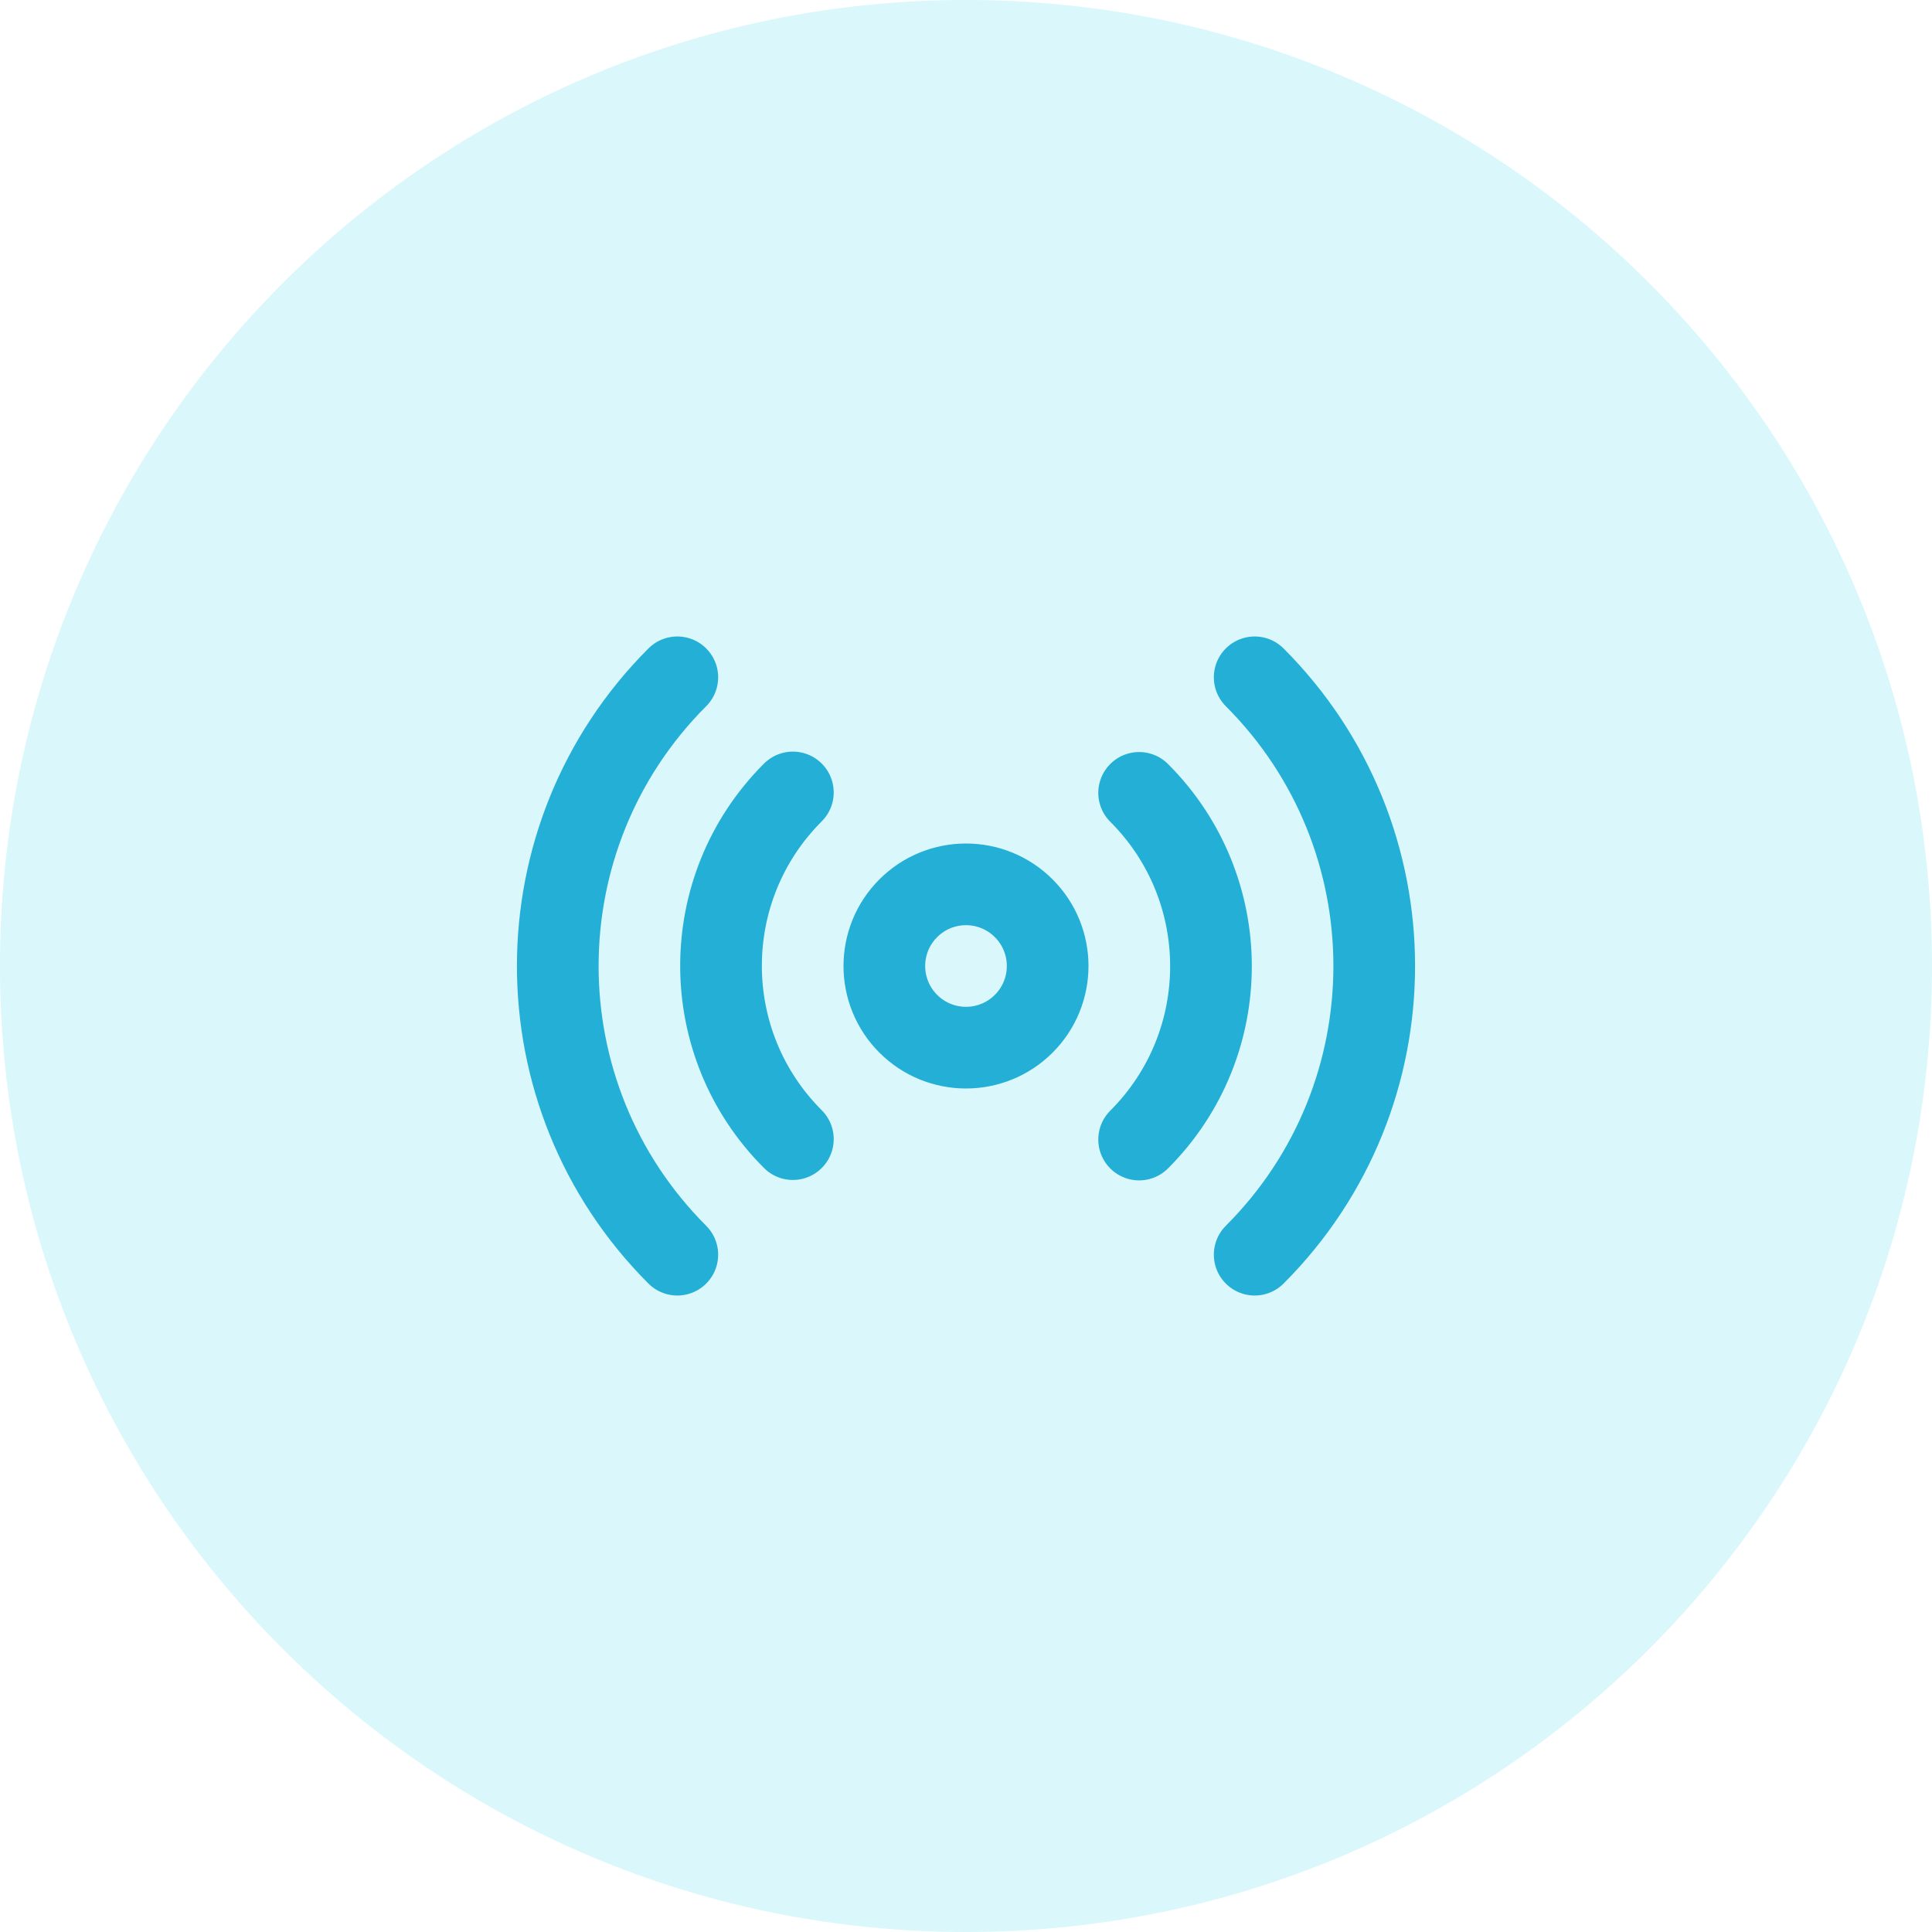
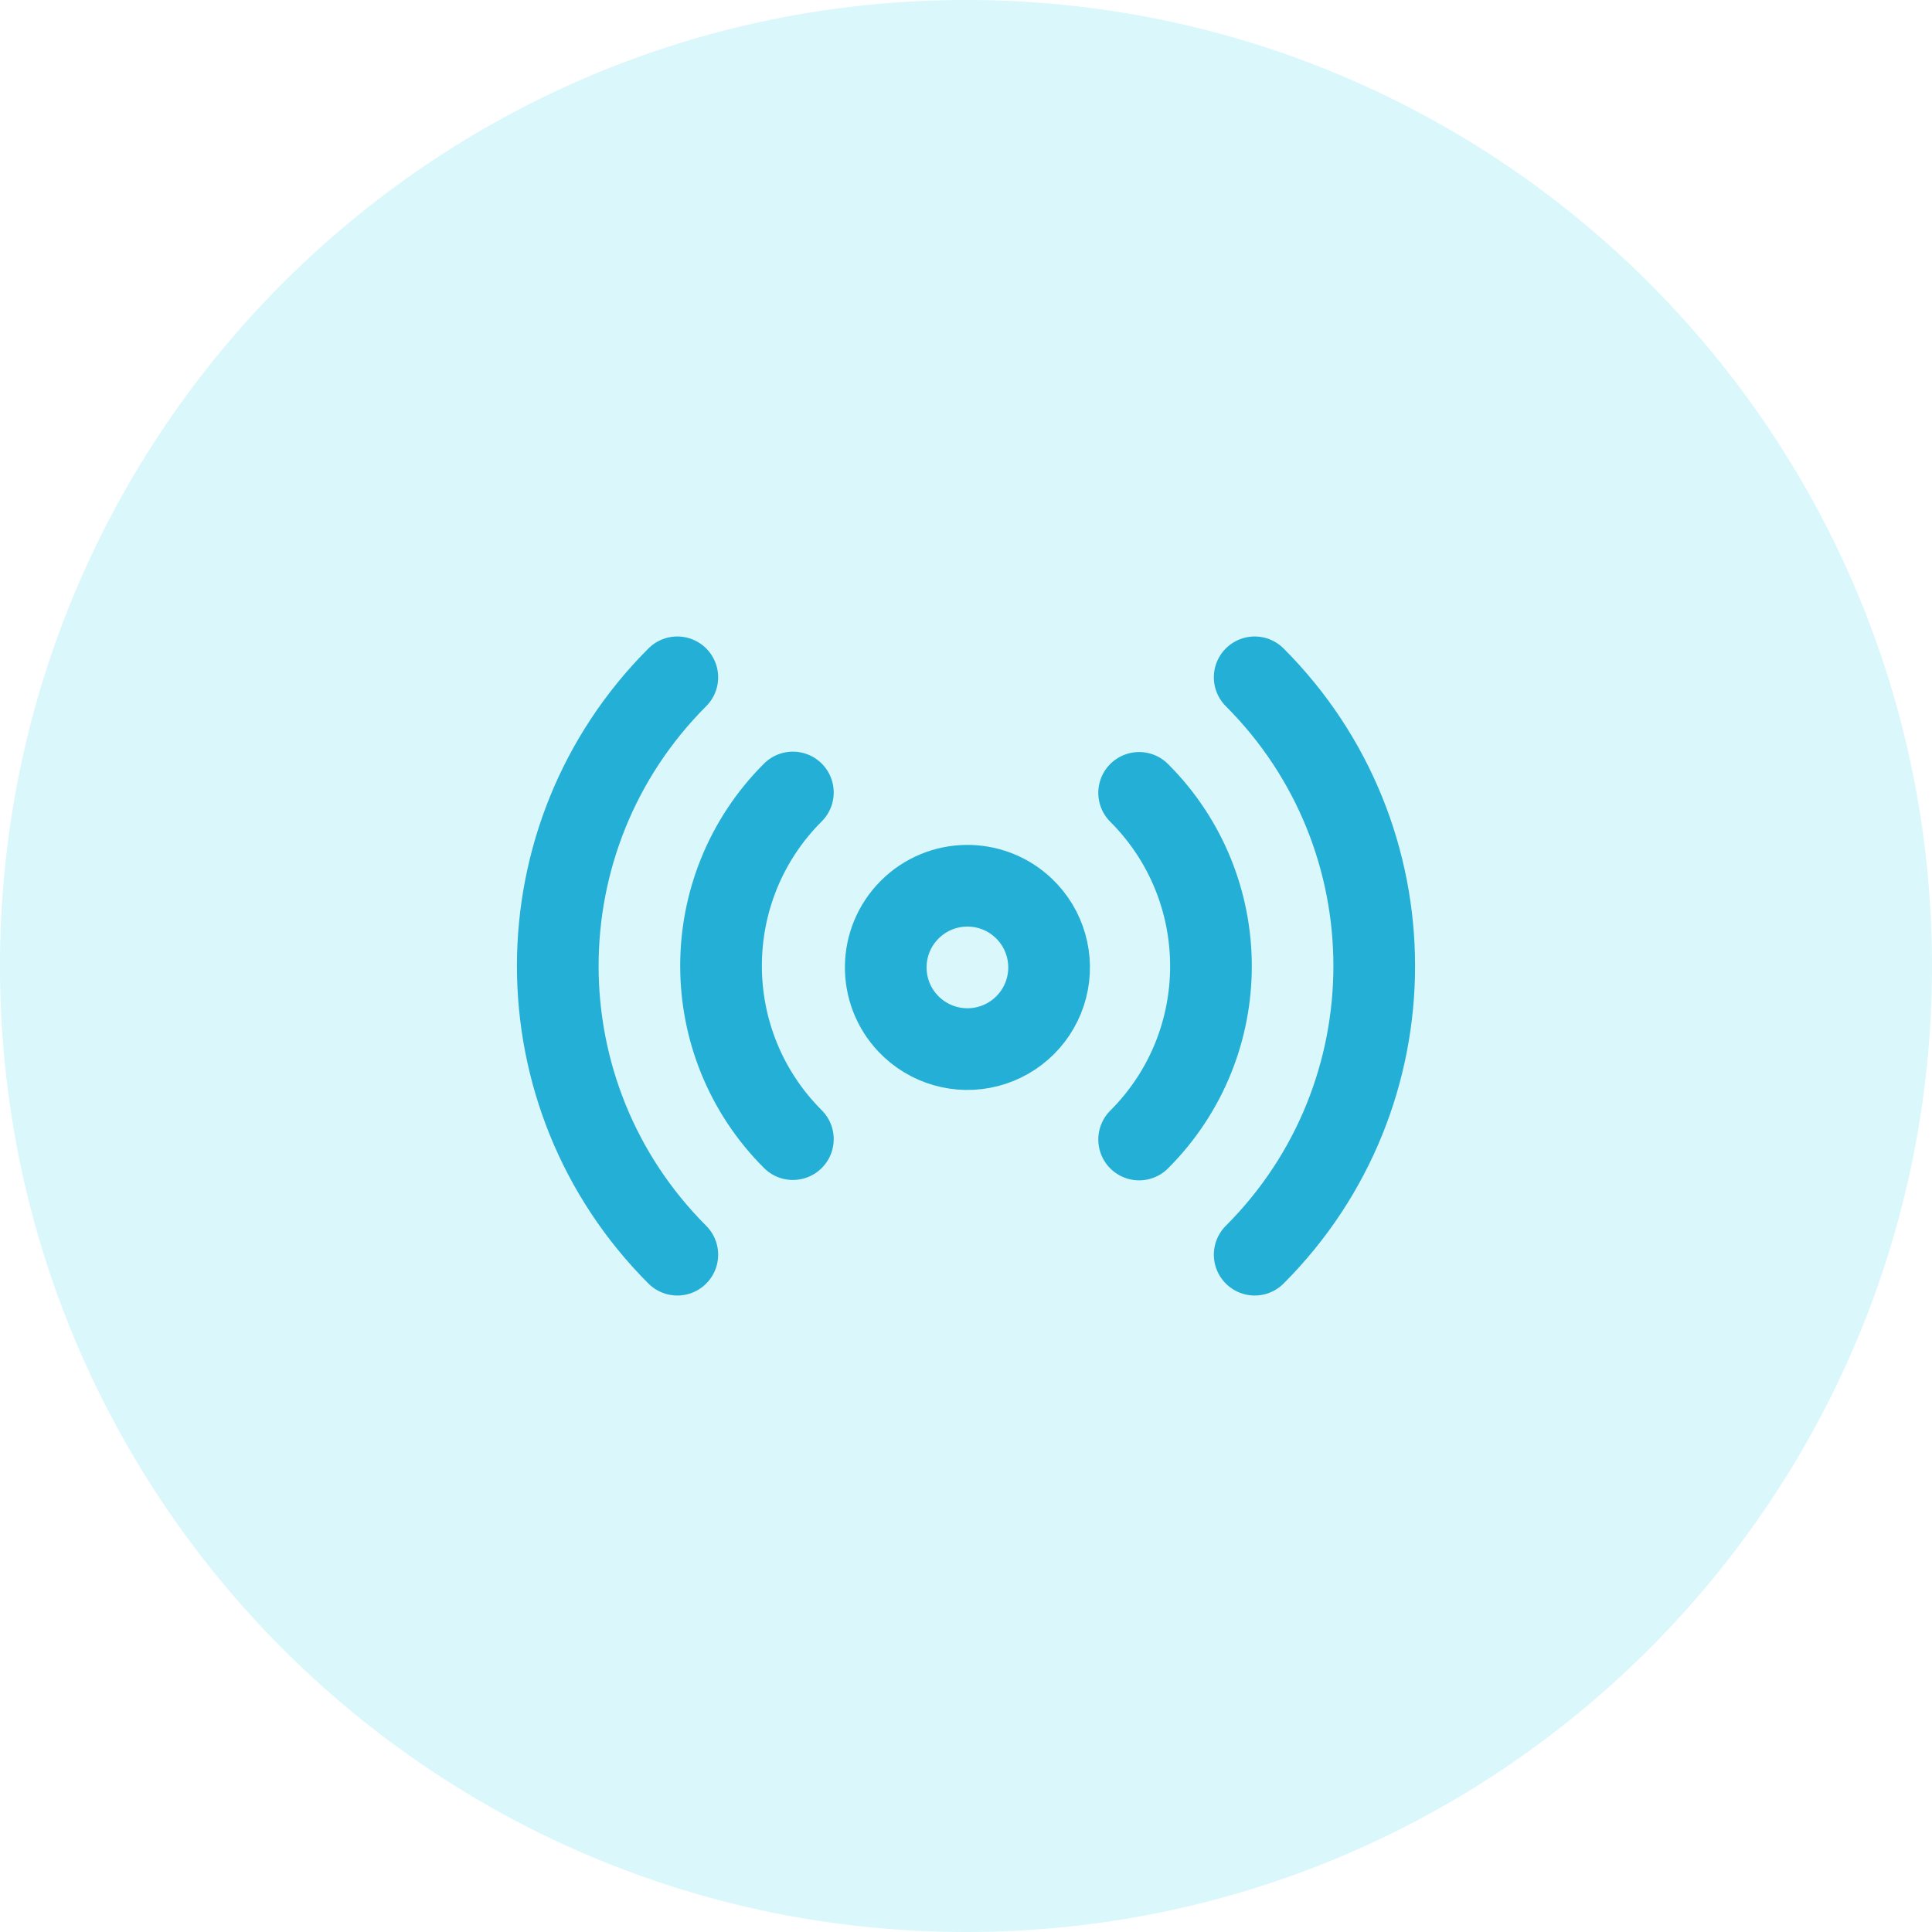
- <svg xmlns="http://www.w3.org/2000/svg" width="69" height="69" viewBox="0 0 69 69">
+ <svg xmlns="http://www.w3.org/2000/svg" width="69" height="69">
  <g fill="none" fill-rule="evenodd">
-     <path fill="#DAF7FB" d="M34.5,0 C53.554,-3.50013066e-15 69,15.446 69,34.5 C69,53.554 53.554,69 34.5,69 C15.446,69 2.33342044e-15,53.554 0,34.5 C-2.33342044e-15,15.446 15.446,3.50013066e-15 34.5,0 Z" />
-     <path stroke="#23AFD6" stroke-linecap="round" stroke-linejoin="round" stroke-width="2.917" d="M17.562 8.438C18.701 9.577 18.701 11.423 17.562 12.562 16.423 13.701 14.577 13.701 13.438 12.562 12.299 11.423 12.299 9.577 13.438 8.438 14.577 7.299 16.423 7.299 17.562 8.438M21.683 4.317L21.683 4.317C25.102 7.732 25.105 13.272 21.69 16.691 21.688 16.693 21.686 16.696 21.683 16.698M9.317 16.683L9.317 16.683C5.898 13.268 5.895 7.728 9.31 4.309 9.312 4.307 9.314 4.304 9.317 4.302M25.81.19L25.81.19C31.503 5.884 31.503 15.116 25.81 20.81M5.19 20.81L5.19 20.81C-.503 15.116-.503 5.884 5.19.19" transform="translate(19 24)" />
+     <path fill="#DAF7FB" d="M34.5 0C53.554 0 69 15.446 69 34.5 69 53.554 53.554 69 34.5 69 15.446 69 0 53.554 0 34.5 0 15.446 15.446 0 34.5 0z" />
+     <path stroke="#23AFD6" stroke-linecap="round" stroke-linejoin="round" stroke-width="2.917" d="M36.562 32.438a2.917 2.917 0 1 1-4.124 4.124 2.917 2.917 0 0 1 4.124-4.124m4.121-4.121a8.75 8.75 0 0 1 0 12.38m-12.366-.014a8.75 8.75 0 0 1 0-12.38M44.81 24.19c5.693 5.694 5.693 14.926 0 20.62m-20.62 0c-5.693-5.694-5.693-14.926 0-20.62" />
  </g>
</svg>
